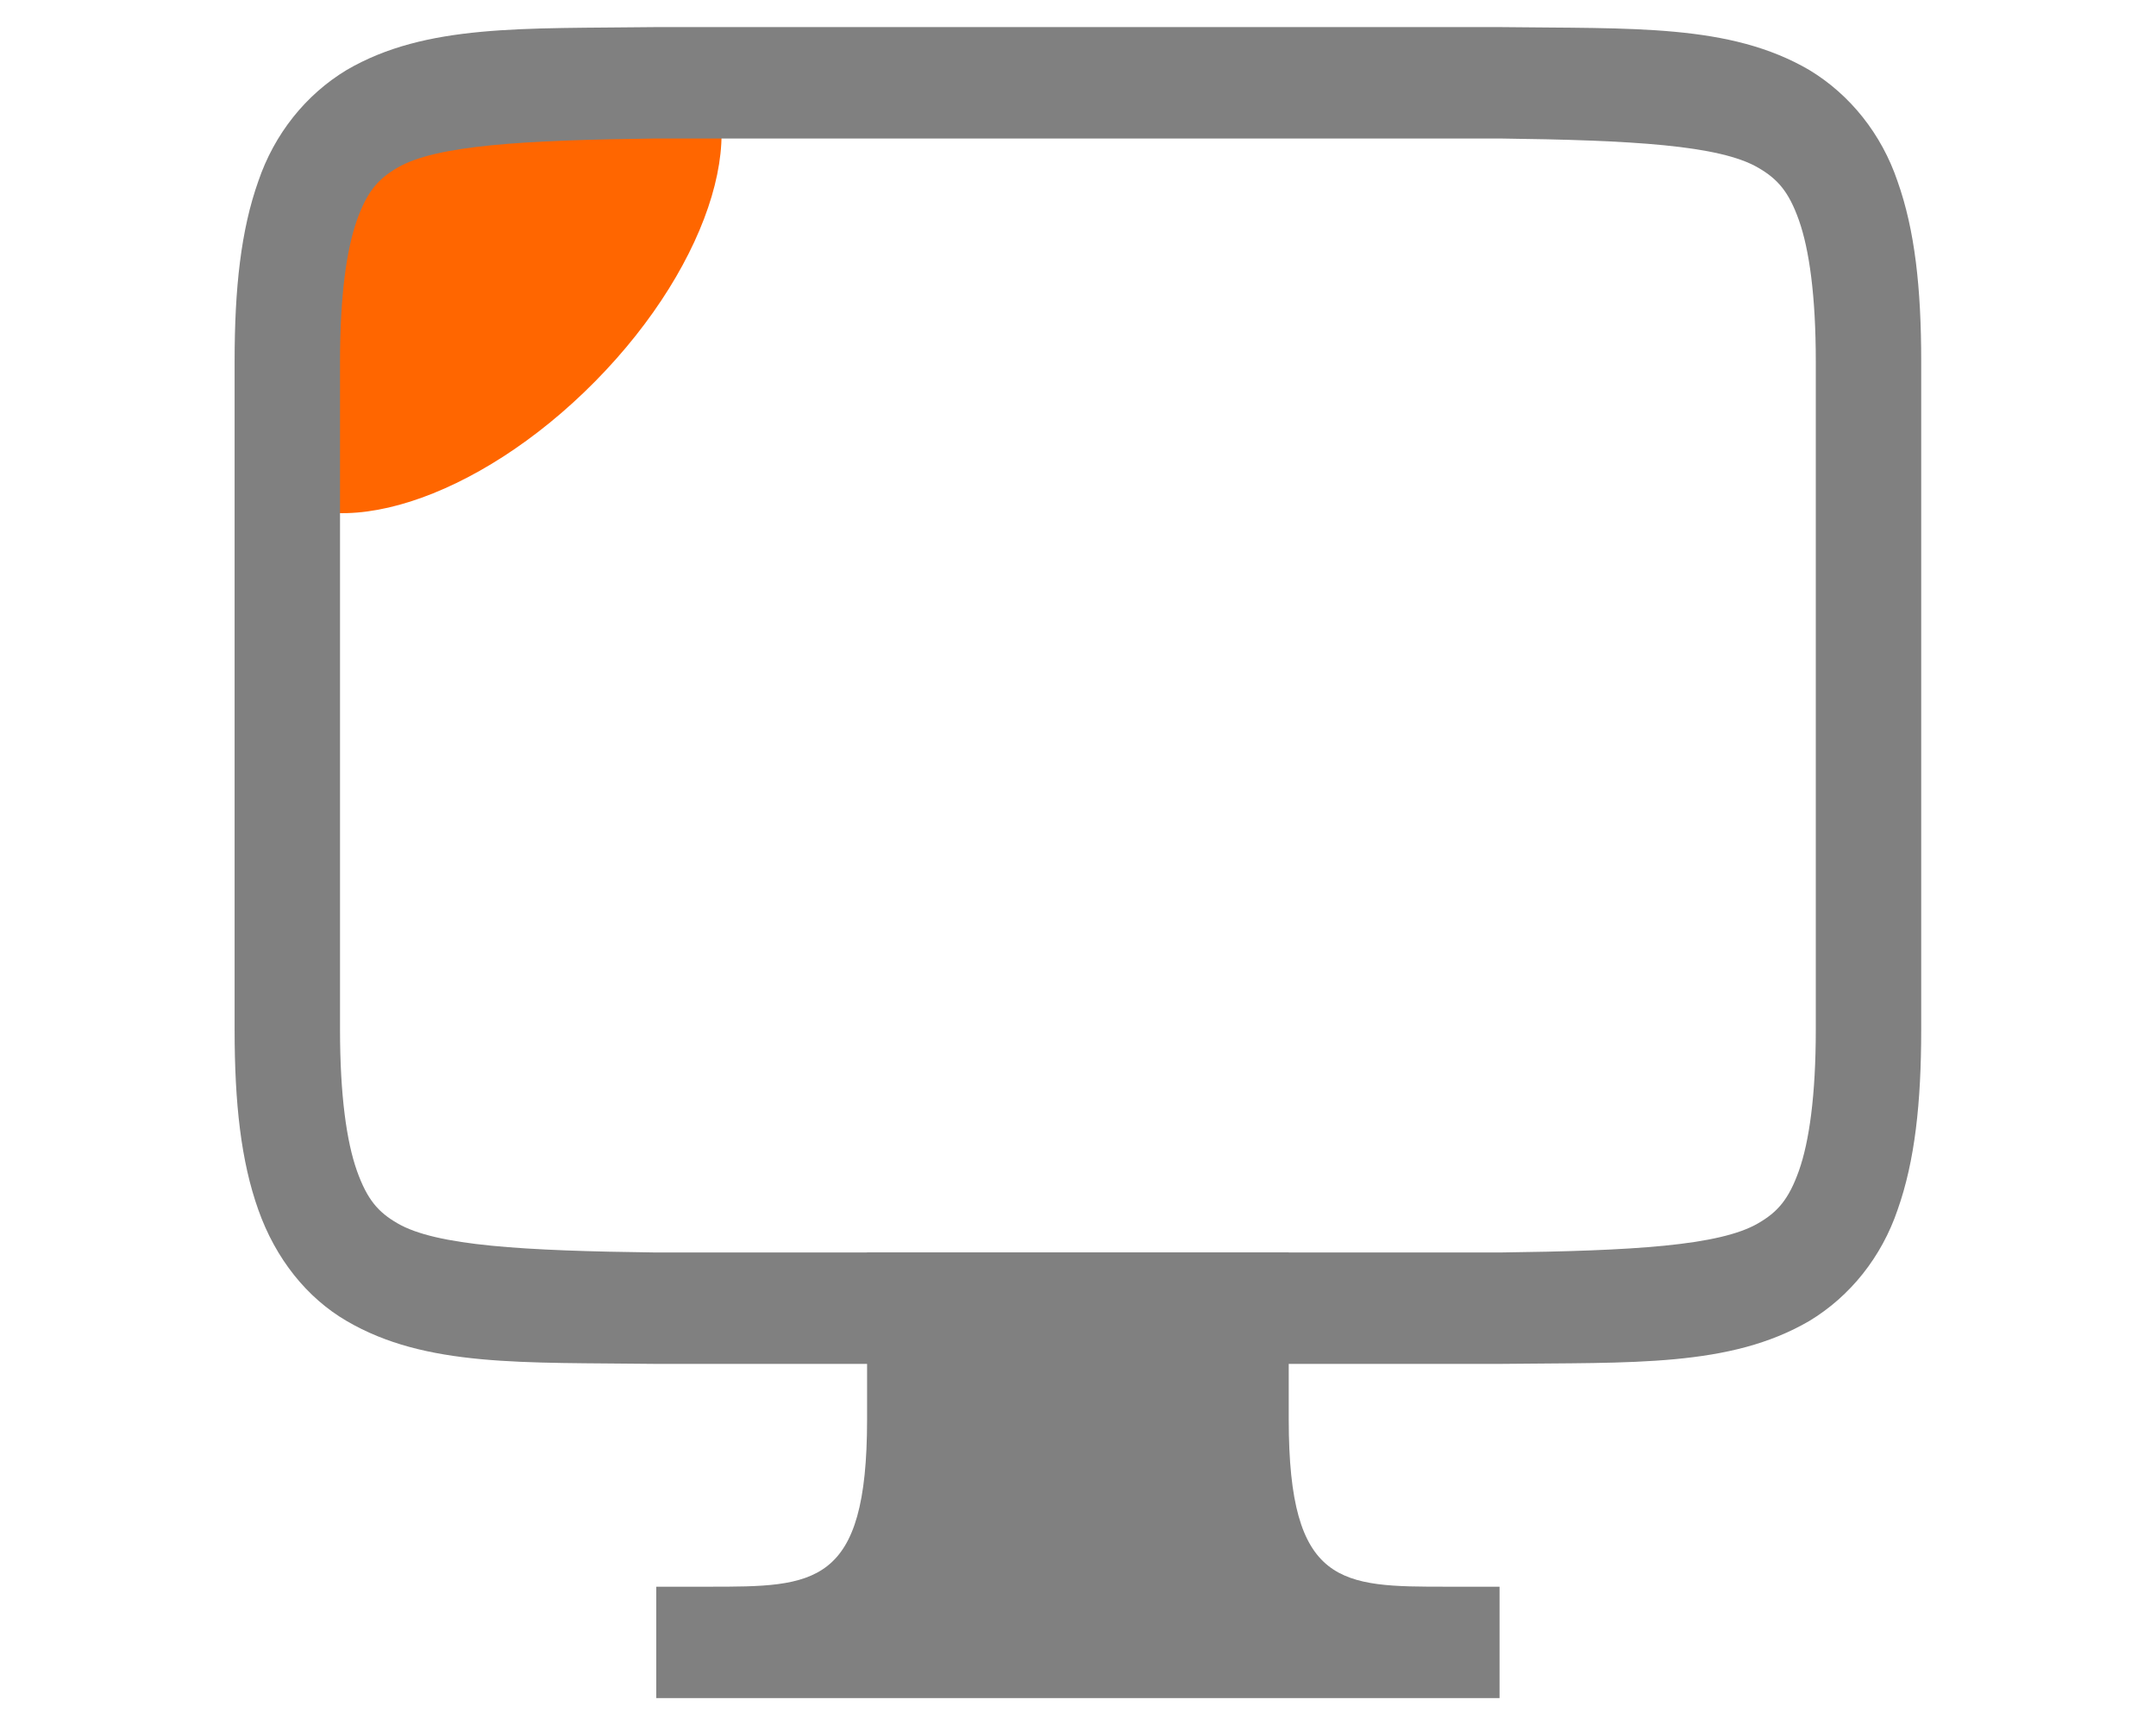
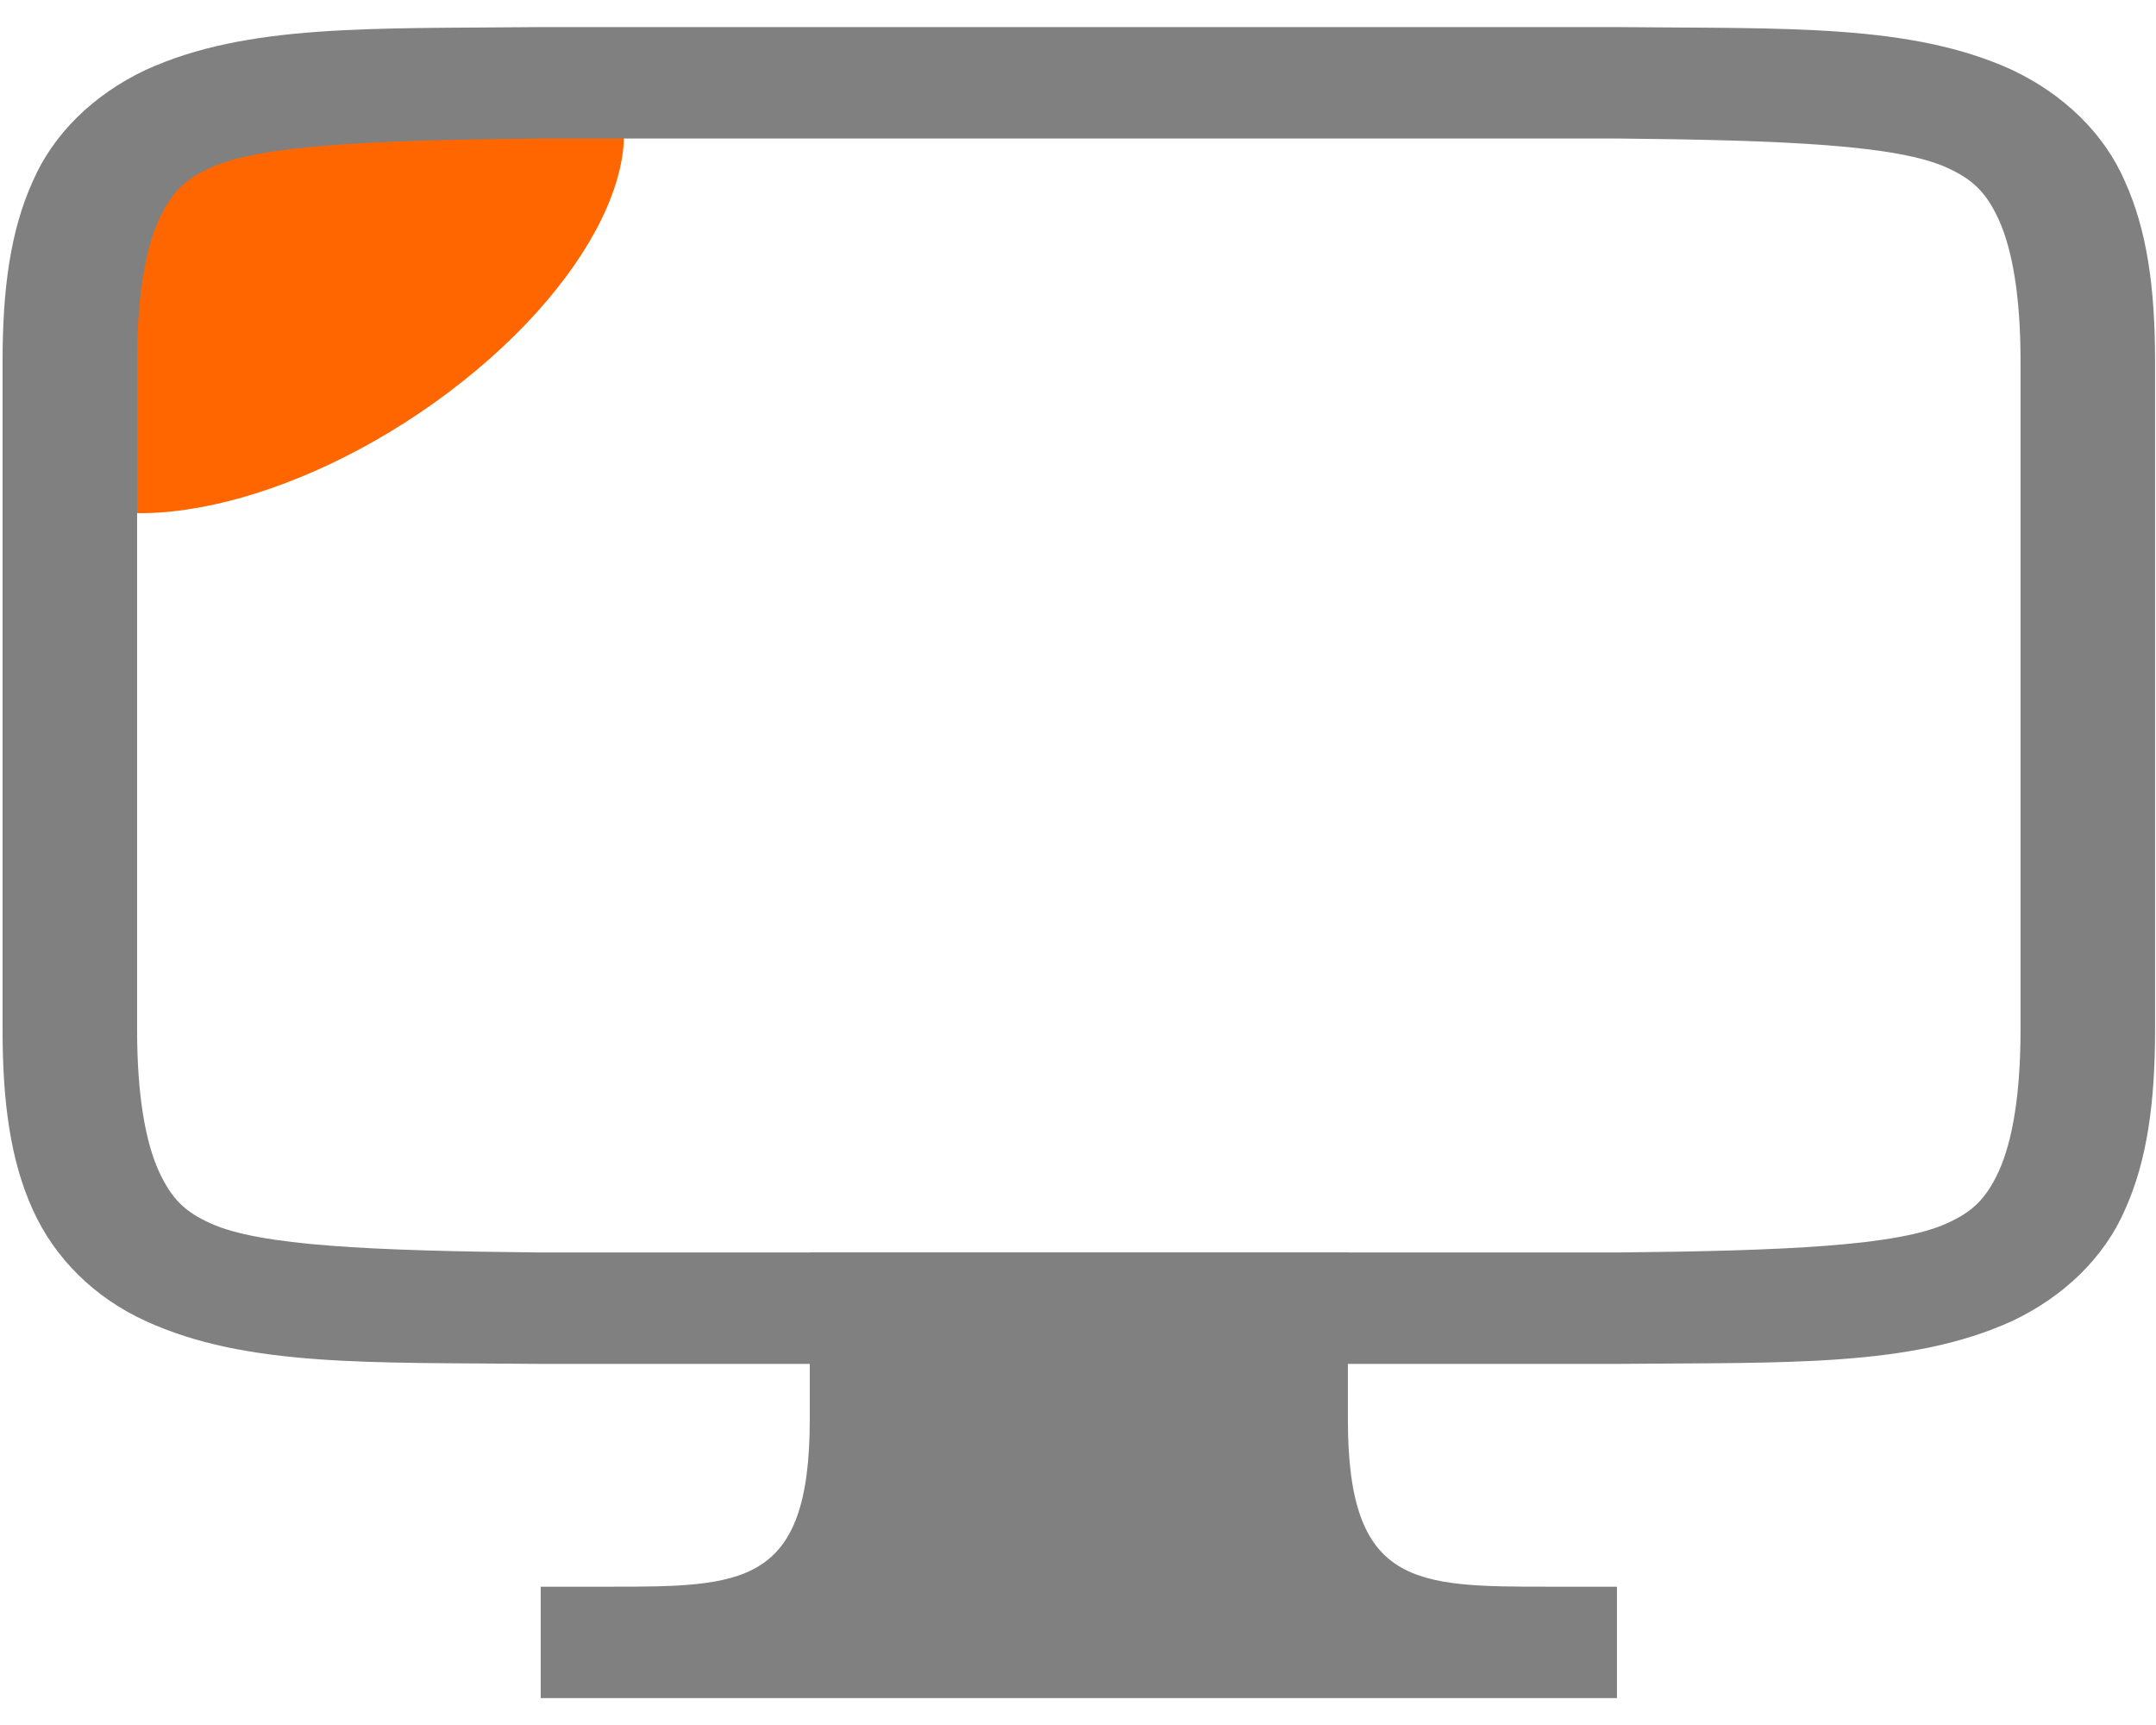
- <svg xmlns="http://www.w3.org/2000/svg" id="SVGRoot" version="1.1" viewBox="0 0 32 32" height="32px" width="40px">
+ <svg xmlns="http://www.w3.org/2000/svg" width="40px" height="32px" viewBox="0 0 32 32" version="1.1" id="SVGRoot">
  <defs id="defs815" />
-   <g id="layer1">
-     <ellipse transform="matrix(0.7024138,-0.7117688,0.7235838,0.6902365,0,0)" ry="2.979" rx="5.624" cy="7.004" cx="-0.259" id="path855" style="opacity:1;fill:#ff6600;stroke-width:0.248" />
-     <g transform="matrix(1.955699,0,0,2.066553,0.352699,-1.563989)" style="color:#000000;fill:#808080" id="g1525">
-       <path d="M 3.994,1 C 2.736,1.015 1.815,0.97 1.063,1.385 A 1.88,1.88 0 0 0 0.225,2.383 C 0.06,2.822 0,3.343 0,4 v 6 c 0,0.658 0.06,1.179 0.225,1.617 0.164,0.439 0.461,0.79 0.838,0.998 0.752,0.416 1.673,0.37 2.931,0.385 h 8.012 c 1.258,-0.014 2.179,0.03 2.932,-0.385 a 1.88,1.88 0 0 0 0.838,-0.998 C 15.94,11.179 16,10.657 16,10 V 4 C 16,3.342 15.94,2.822 15.775,2.383 A 1.88,1.88 0 0 0 14.938,1.385 C 14.185,0.969 13.264,1.015 12.006,1 H 3.998 Z M 4,2 h 8 c 1.259,0.015 2.087,0.06 2.453,0.262 0.184,0.101 0.29,0.213 0.387,0.472 C 14.937,2.994 15,3.408 15,4 v 6 c 0,0.592 -0.063,1.006 -0.16,1.266 -0.098,0.26 -0.203,0.371 -0.387,0.472 C 14.087,11.94 13.259,11.985 12,12 H 4 C 2.742,11.985 1.91,11.94 1.545,11.738 1.362,11.638 1.258,11.526 1.16,11.266 1.063,11.006 1,10.592 1,10 V 4 C 1,3.408 1.063,2.994 1.16,2.734 1.258,2.474 1.362,2.363 1.545,2.262 1.91,2.06 2.74,2.015 4,2 Z" style="font-weight:400;line-height:normal;font-family:sans-serif;font-variant-ligatures:normal;font-variant-position:normal;font-variant-caps:normal;font-variant-numeric:normal;font-variant-alternates:normal;font-feature-settings:normal;text-indent:0;text-align:start;text-decoration:none;text-decoration-line:none;text-decoration-style:solid;text-decoration-color:#000000;text-transform:none;text-orientation:mixed;white-space:normal;shape-padding:0;overflow:visible;isolation:auto;mix-blend-mode:normal;marker:none" font-weight="400" overflow="visible" id="path1521" />
-       <path d="m 6,12 h 4 v 1.5 C 10,15 10.5,15 11.5,15 H 12 v 1 H 4 v -1 h 0.5 c 1,0 1.5,0 1.5,-1.5 z" style="overflow:visible;marker:none" overflow="visible" id="path1523" />
+   <g transform="matrix(1.276246,0,0,1,-4.402516,0)" id="layer1">
+     <ellipse style="opacity:1;fill:#ff6600;stroke-width:0.248" id="path855" cx="-0.259" cy="7.004" rx="5.624" ry="2.979" transform="matrix(0.7024138,-0.7117688,0.7235838,0.6902365,0,0)" />
+     <g id="g1525" style="color:#000000;fill:#808080" transform="matrix(1.955699,0,0,2.066553,0.352699,-1.563989)">
+       <path id="path1521" overflow="visible" font-weight="400" style="font-weight:400;line-height:normal;font-family:sans-serif;font-variant-ligatures:normal;font-variant-position:normal;font-variant-caps:normal;font-variant-numeric:normal;font-variant-alternates:normal;font-feature-settings:normal;text-indent:0;text-align:start;text-decoration:none;text-decoration-line:none;text-decoration-style:solid;text-decoration-color:#000000;text-transform:none;text-orientation:mixed;white-space:normal;shape-padding:0;overflow:visible;isolation:auto;mix-blend-mode:normal;marker:none" d="M 3.994,1 C 2.736,1.015 1.815,0.97 1.063,1.385 A 1.88,1.88 0 0 0 0.225,2.383 C 0.06,2.822 0,3.343 0,4 v 6 c 0,0.658 0.06,1.179 0.225,1.617 0.164,0.439 0.461,0.79 0.838,0.998 0.752,0.416 1.673,0.37 2.931,0.385 h 8.012 c 1.258,-0.014 2.179,0.03 2.932,-0.385 a 1.88,1.88 0 0 0 0.838,-0.998 C 15.94,11.179 16,10.657 16,10 V 4 C 16,3.342 15.94,2.822 15.775,2.383 A 1.88,1.88 0 0 0 14.938,1.385 C 14.185,0.969 13.264,1.015 12.006,1 H 3.998 Z M 4,2 h 8 c 1.259,0.015 2.087,0.06 2.453,0.262 0.184,0.101 0.29,0.213 0.387,0.472 C 14.937,2.994 15,3.408 15,4 v 6 c 0,0.592 -0.063,1.006 -0.16,1.266 -0.098,0.26 -0.203,0.371 -0.387,0.472 C 14.087,11.94 13.259,11.985 12,12 H 4 C 2.742,11.985 1.91,11.94 1.545,11.738 1.362,11.638 1.258,11.526 1.16,11.266 1.063,11.006 1,10.592 1,10 V 4 C 1,3.408 1.063,2.994 1.16,2.734 1.258,2.474 1.362,2.363 1.545,2.262 1.91,2.06 2.74,2.015 4,2 Z" />
+       <path id="path1523" overflow="visible" style="overflow:visible;marker:none" d="m 6,12 h 4 v 1.5 C 10,15 10.5,15 11.5,15 H 12 v 1 H 4 v -1 h 0.5 c 1,0 1.5,0 1.5,-1.5 z" />
    </g>
  </g>
</svg>
